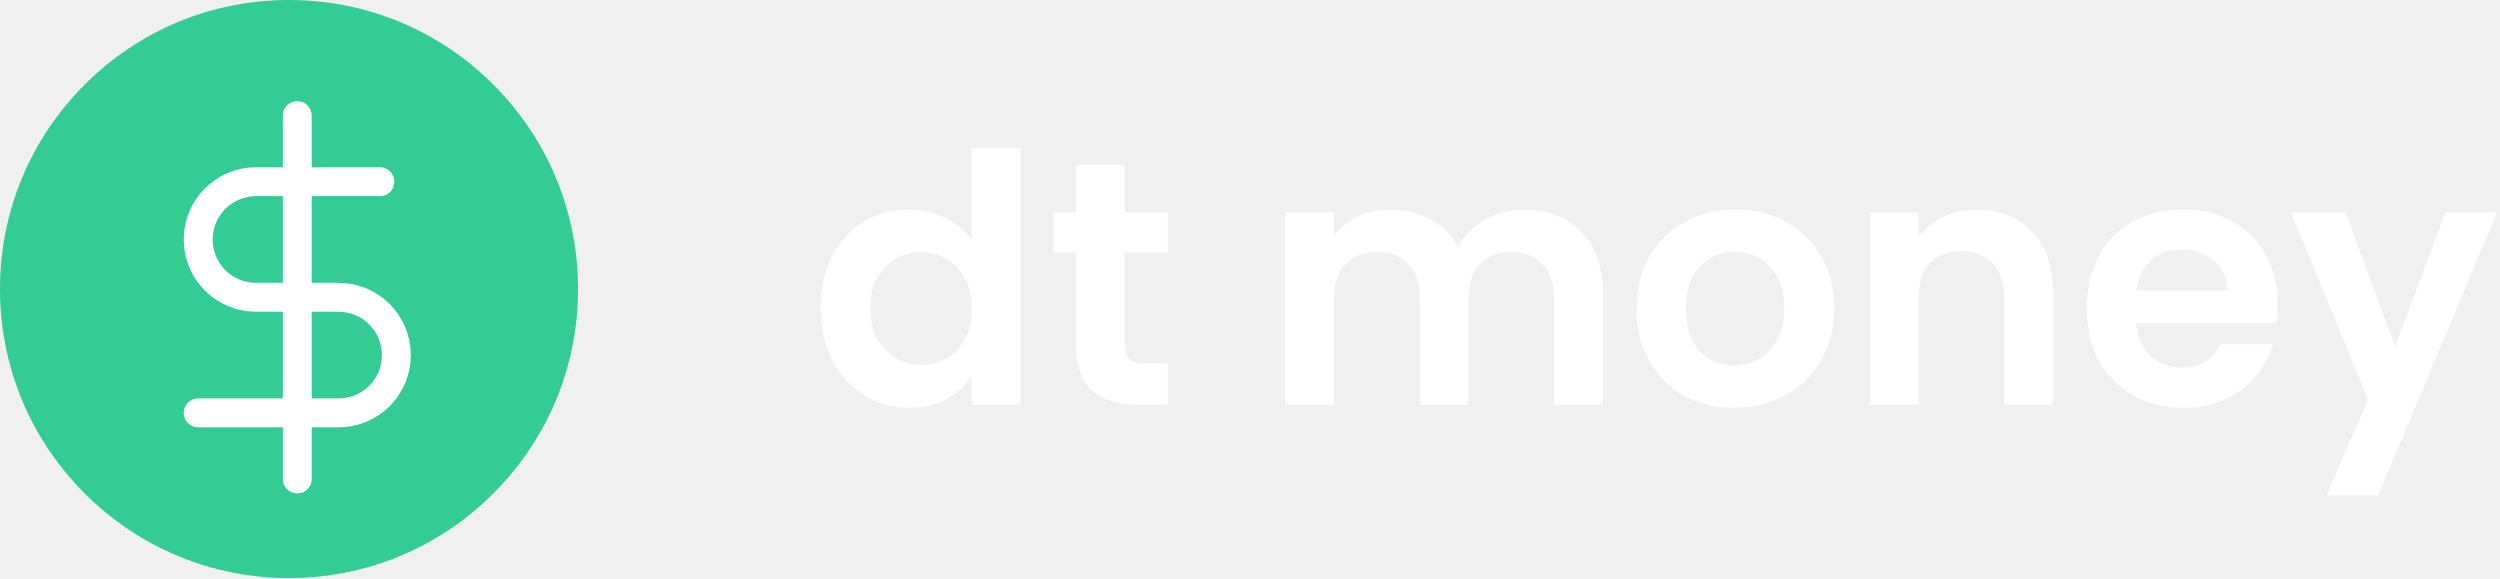
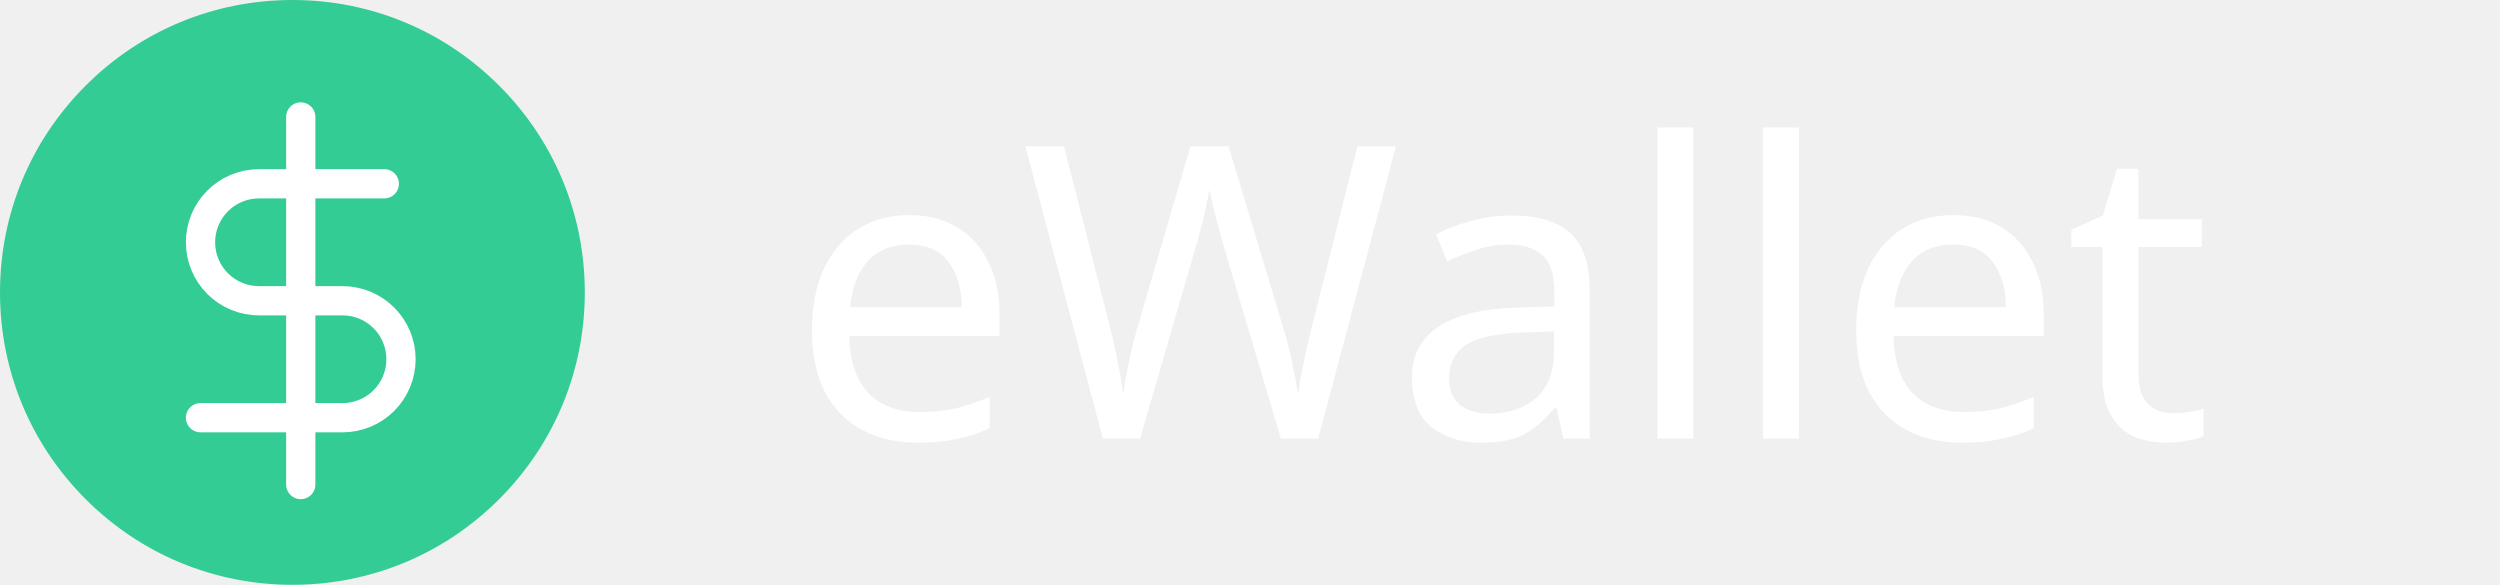
- <svg xmlns="http://www.w3.org/2000/svg" width="173" height="40" viewBox="0 0 173 40" fill="none">
-   <path d="M56.792 21.304C56.792 19.96 57.056 18.768 57.584 17.728C58.128 16.688 58.864 15.888 59.792 15.328C60.72 14.768 61.752 14.488 62.888 14.488C63.752 14.488 64.576 14.68 65.36 15.064C66.144 15.432 66.768 15.928 67.232 16.552V10.24H70.64V28H67.232V26.032C66.816 26.688 66.232 27.216 65.48 27.616C64.728 28.016 63.856 28.216 62.864 28.216C61.744 28.216 60.72 27.928 59.792 27.352C58.864 26.776 58.128 25.968 57.584 24.928C57.056 23.872 56.792 22.664 56.792 21.304ZM67.256 21.352C67.256 20.536 67.096 19.84 66.776 19.264C66.456 18.672 66.024 18.224 65.48 17.92C64.936 17.6 64.352 17.44 63.728 17.44C63.104 17.44 62.528 17.592 62 17.896C61.472 18.2 61.04 18.648 60.704 19.24C60.384 19.816 60.224 20.504 60.224 21.304C60.224 22.104 60.384 22.808 60.704 23.416C61.04 24.008 61.472 24.464 62 24.784C62.544 25.104 63.12 25.264 63.728 25.264C64.352 25.264 64.936 25.112 65.48 24.808C66.024 24.488 66.456 24.04 66.776 23.464C67.096 22.872 67.256 22.168 67.256 21.352Z" fill="white" />
-   <path d="M77.834 17.464V23.896C77.834 24.344 77.938 24.672 78.146 24.88C78.37 25.072 78.738 25.168 79.25 25.168H80.81V28H78.698C75.866 28 74.45 26.624 74.45 23.872V17.464H72.866V14.704H74.45V11.416H77.834V14.704H80.81V17.464H77.834Z" fill="white" />
-   <path d="M105.457 14.512C107.089 14.512 108.401 15.016 109.393 16.024C110.401 17.016 110.905 18.408 110.905 20.2V28H107.545V20.656C107.545 19.616 107.281 18.824 106.753 18.28C106.225 17.72 105.505 17.44 104.593 17.44C103.681 17.44 102.953 17.72 102.409 18.28C101.881 18.824 101.617 19.616 101.617 20.656V28H98.257V20.656C98.257 19.616 97.993 18.824 97.465 18.28C96.937 17.72 96.217 17.44 95.305 17.44C94.377 17.44 93.641 17.72 93.097 18.28C92.569 18.824 92.305 19.616 92.305 20.656V28H88.945V14.704H92.305V16.312C92.737 15.752 93.289 15.312 93.961 14.992C94.649 14.672 95.401 14.512 96.217 14.512C97.257 14.512 98.185 14.736 99.001 15.184C99.817 15.616 100.449 16.24 100.897 17.056C101.329 16.288 101.953 15.672 102.769 15.208C103.601 14.744 104.497 14.512 105.457 14.512Z" fill="white" />
-   <path d="M119.997 28.216C118.717 28.216 117.565 27.936 116.541 27.376C115.517 26.8 114.709 25.992 114.117 24.952C113.541 23.912 113.253 22.712 113.253 21.352C113.253 19.992 113.549 18.792 114.141 17.752C114.749 16.712 115.573 15.912 116.613 15.352C117.653 14.776 118.813 14.488 120.093 14.488C121.373 14.488 122.533 14.776 123.573 15.352C124.613 15.912 125.429 16.712 126.021 17.752C126.629 18.792 126.933 19.992 126.933 21.352C126.933 22.712 126.621 23.912 125.997 24.952C125.389 25.992 124.557 26.8 123.501 27.376C122.461 27.936 121.293 28.216 119.997 28.216ZM119.997 25.288C120.605 25.288 121.173 25.144 121.701 24.856C122.245 24.552 122.677 24.104 122.997 23.512C123.317 22.92 123.477 22.2 123.477 21.352C123.477 20.088 123.141 19.12 122.469 18.448C121.813 17.76 121.005 17.416 120.045 17.416C119.085 17.416 118.277 17.76 117.621 18.448C116.981 19.12 116.661 20.088 116.661 21.352C116.661 22.616 116.973 23.592 117.597 24.28C118.237 24.952 119.037 25.288 119.997 25.288Z" fill="white" />
-   <path d="M136.766 14.512C138.35 14.512 139.63 15.016 140.606 16.024C141.582 17.016 142.07 18.408 142.07 20.2V28H138.71V20.656C138.71 19.6 138.446 18.792 137.918 18.232C137.39 17.656 136.67 17.368 135.758 17.368C134.83 17.368 134.094 17.656 133.55 18.232C133.022 18.792 132.758 19.6 132.758 20.656V28H129.398V14.704H132.758V16.36C133.206 15.784 133.774 15.336 134.462 15.016C135.166 14.68 135.934 14.512 136.766 14.512Z" fill="white" />
-   <path d="M157.625 21.064C157.625 21.544 157.593 21.976 157.529 22.36H147.809C147.889 23.32 148.225 24.072 148.817 24.616C149.409 25.16 150.137 25.432 151.001 25.432C152.249 25.432 153.137 24.896 153.665 23.824H157.289C156.905 25.104 156.169 26.16 155.081 26.992C153.993 27.808 152.657 28.216 151.073 28.216C149.793 28.216 148.641 27.936 147.617 27.376C146.609 26.8 145.817 25.992 145.241 24.952C144.681 23.912 144.401 22.712 144.401 21.352C144.401 19.976 144.681 18.768 145.241 17.728C145.801 16.688 146.585 15.888 147.593 15.328C148.601 14.768 149.761 14.488 151.073 14.488C152.337 14.488 153.465 14.76 154.457 15.304C155.465 15.848 156.241 16.624 156.785 17.632C157.345 18.624 157.625 19.768 157.625 21.064ZM154.145 20.104C154.129 19.24 153.817 18.552 153.209 18.04C152.601 17.512 151.857 17.248 150.977 17.248C150.145 17.248 149.441 17.504 148.865 18.016C148.305 18.512 147.961 19.208 147.833 20.104H154.145Z" fill="white" />
-   <path d="M172.798 14.704L164.566 34.288H160.99L163.87 27.664L158.542 14.704H162.31L165.742 23.992L169.222 14.704H172.798Z" fill="white" />
+ <svg xmlns="http://www.w3.org/2000/svg" width="171" height="40" viewBox="0 0 171 40" fill="none">
  <path d="M34.142 5.858C30.365 2.08 25.342 0 20 0C14.658 0 9.635 2.08 5.858 5.858C2.08 9.635 0 14.658 0 20C0 25.342 2.08 30.365 5.858 34.142C9.635 37.92 14.658 40 20 40C25.342 40 30.365 37.92 34.142 34.142C37.92 30.365 40 25.342 40 20C40 14.658 37.92 9.635 34.142 5.858Z" fill="#33CC95" />
  <g clip-path="url(#clip0)">
    <path d="M20.571 8V33.143" stroke="white" stroke-width="2" stroke-linecap="round" stroke-linejoin="round" />
    <path d="M26.286 12.571H17.714C16.653 12.571 15.636 12.993 14.886 13.743C14.136 14.493 13.714 15.511 13.714 16.571C13.714 17.632 14.136 18.65 14.886 19.4C15.636 20.15 16.653 20.571 17.714 20.571H23.429C24.489 20.571 25.507 20.993 26.257 21.743C27.007 22.493 27.429 23.511 27.429 24.571C27.429 25.632 27.007 26.65 26.257 27.4C25.507 28.15 24.489 28.571 23.429 28.571H13.714" stroke="white" stroke-width="2" stroke-linecap="round" stroke-linejoin="round" />
  </g>
+   <path d="M62.176 14.712C63.464 14.712 64.565 14.992 65.48 15.552C66.413 16.112 67.123 16.905 67.608 17.932C68.112 18.94 68.364 20.125 68.364 21.488V22.972H58.088C58.125 24.671 58.555 25.968 59.376 26.864C60.216 27.741 61.383 28.18 62.876 28.18C63.828 28.18 64.668 28.096 65.396 27.928C66.143 27.741 66.908 27.48 67.692 27.144V29.3C66.927 29.636 66.171 29.879 65.424 30.028C64.677 30.196 63.791 30.28 62.764 30.28C61.345 30.28 60.085 29.991 58.984 29.412C57.901 28.833 57.052 27.975 56.436 26.836C55.839 25.679 55.54 24.269 55.54 22.608C55.54 20.965 55.811 19.556 56.352 18.38C56.912 17.204 57.687 16.299 58.676 15.664C59.684 15.029 60.851 14.712 62.176 14.712ZM62.148 16.728C60.972 16.728 60.039 17.111 59.348 17.876C58.676 18.623 58.275 19.668 58.144 21.012H65.788C65.769 19.743 65.471 18.716 64.892 17.932C64.313 17.129 63.399 16.728 62.148 16.728ZM95.481 10.008L90.161 30H87.613L83.721 16.896C83.571 16.355 83.422 15.813 83.273 15.272C83.123 14.731 83.002 14.255 82.909 13.844C82.815 13.415 82.75 13.116 82.713 12.948C82.694 13.191 82.591 13.713 82.405 14.516C82.237 15.3 82.022 16.121 81.761 16.98L77.981 30H75.433L70.141 10.008H72.773L75.881 22.216C76.105 23.075 76.291 23.905 76.441 24.708C76.609 25.511 76.739 26.267 76.833 26.976C76.926 26.248 77.066 25.455 77.253 24.596C77.439 23.737 77.654 22.897 77.897 22.076L81.425 10.008H84.029L87.697 22.16C87.958 23.019 88.182 23.877 88.369 24.736C88.555 25.576 88.695 26.323 88.789 26.976C88.882 26.285 89.013 25.539 89.181 24.736C89.349 23.915 89.545 23.065 89.769 22.188L92.849 10.008H95.481ZM103.353 14.74C105.182 14.74 106.536 15.141 107.413 15.944C108.29 16.747 108.729 18.025 108.729 19.78V30H106.937L106.461 27.872H106.349C105.696 28.693 105.005 29.3 104.277 29.692C103.568 30.084 102.578 30.28 101.309 30.28C99.946 30.28 98.817 29.925 97.921 29.216C97.025 28.488 96.577 27.359 96.577 25.828C96.577 24.335 97.165 23.187 98.341 22.384C99.517 21.563 101.328 21.115 103.773 21.04L106.321 20.956V20.06C106.321 18.809 106.05 17.941 105.509 17.456C104.968 16.971 104.202 16.728 103.213 16.728C102.429 16.728 101.682 16.849 100.973 17.092C100.264 17.316 99.601 17.577 98.985 17.876L98.229 16.028C98.882 15.673 99.657 15.375 100.553 15.132C101.449 14.871 102.382 14.74 103.353 14.74ZM104.081 22.748C102.214 22.823 100.917 23.121 100.189 23.644C99.48 24.167 99.125 24.904 99.125 25.856C99.125 26.696 99.377 27.312 99.881 27.704C100.404 28.096 101.066 28.292 101.869 28.292C103.138 28.292 104.193 27.947 105.033 27.256C105.873 26.547 106.293 25.464 106.293 24.008V22.664L104.081 22.748ZM115.828 30H113.364V8.72H115.828V30ZM123.047 30H120.583V8.72H123.047V30ZM133.598 14.712C134.886 14.712 135.987 14.992 136.902 15.552C137.835 16.112 138.545 16.905 139.03 17.932C139.534 18.94 139.786 20.125 139.786 21.488V22.972H129.51C129.547 24.671 129.977 25.968 130.798 26.864C131.638 27.741 132.805 28.18 134.298 28.18C135.25 28.18 136.09 28.096 136.818 27.928C137.565 27.741 138.33 27.48 139.114 27.144V29.3C138.349 29.636 137.593 29.879 136.846 30.028C136.099 30.196 135.213 30.28 134.186 30.28C132.767 30.28 131.507 29.991 130.406 29.412C129.323 28.833 128.474 27.975 127.858 26.836C127.261 25.679 126.962 24.269 126.962 22.608C126.962 20.965 127.233 19.556 127.774 18.38C128.334 17.204 129.109 16.299 130.098 15.664C131.106 15.029 132.273 14.712 133.598 14.712ZM133.57 16.728C132.394 16.728 131.461 17.111 130.77 17.876C130.098 18.623 129.697 19.668 129.566 21.012H137.21C137.191 19.743 136.893 18.716 136.314 17.932C135.735 17.129 134.821 16.728 133.57 16.728ZM148.619 28.264C148.992 28.264 149.375 28.236 149.767 28.18C150.159 28.105 150.476 28.031 150.719 27.956V29.832C150.457 29.963 150.084 30.065 149.599 30.14C149.113 30.233 148.647 30.28 148.199 30.28C147.415 30.28 146.687 30.149 146.015 29.888C145.361 29.608 144.829 29.132 144.419 28.46C144.008 27.788 143.803 26.845 143.803 25.632V16.896H141.675V15.72L143.831 14.74L144.811 11.548H146.267V14.992H150.607V16.896H146.267V25.576C146.267 26.491 146.481 27.172 146.911 27.62C147.359 28.049 147.928 28.264 148.619 28.264Z" fill="white" />
  <defs>
    <clipPath id="clip0">
      <rect width="27.429" height="27.429" fill="white" transform="translate(6.85715 6.85714)" />
    </clipPath>
  </defs>
</svg>
